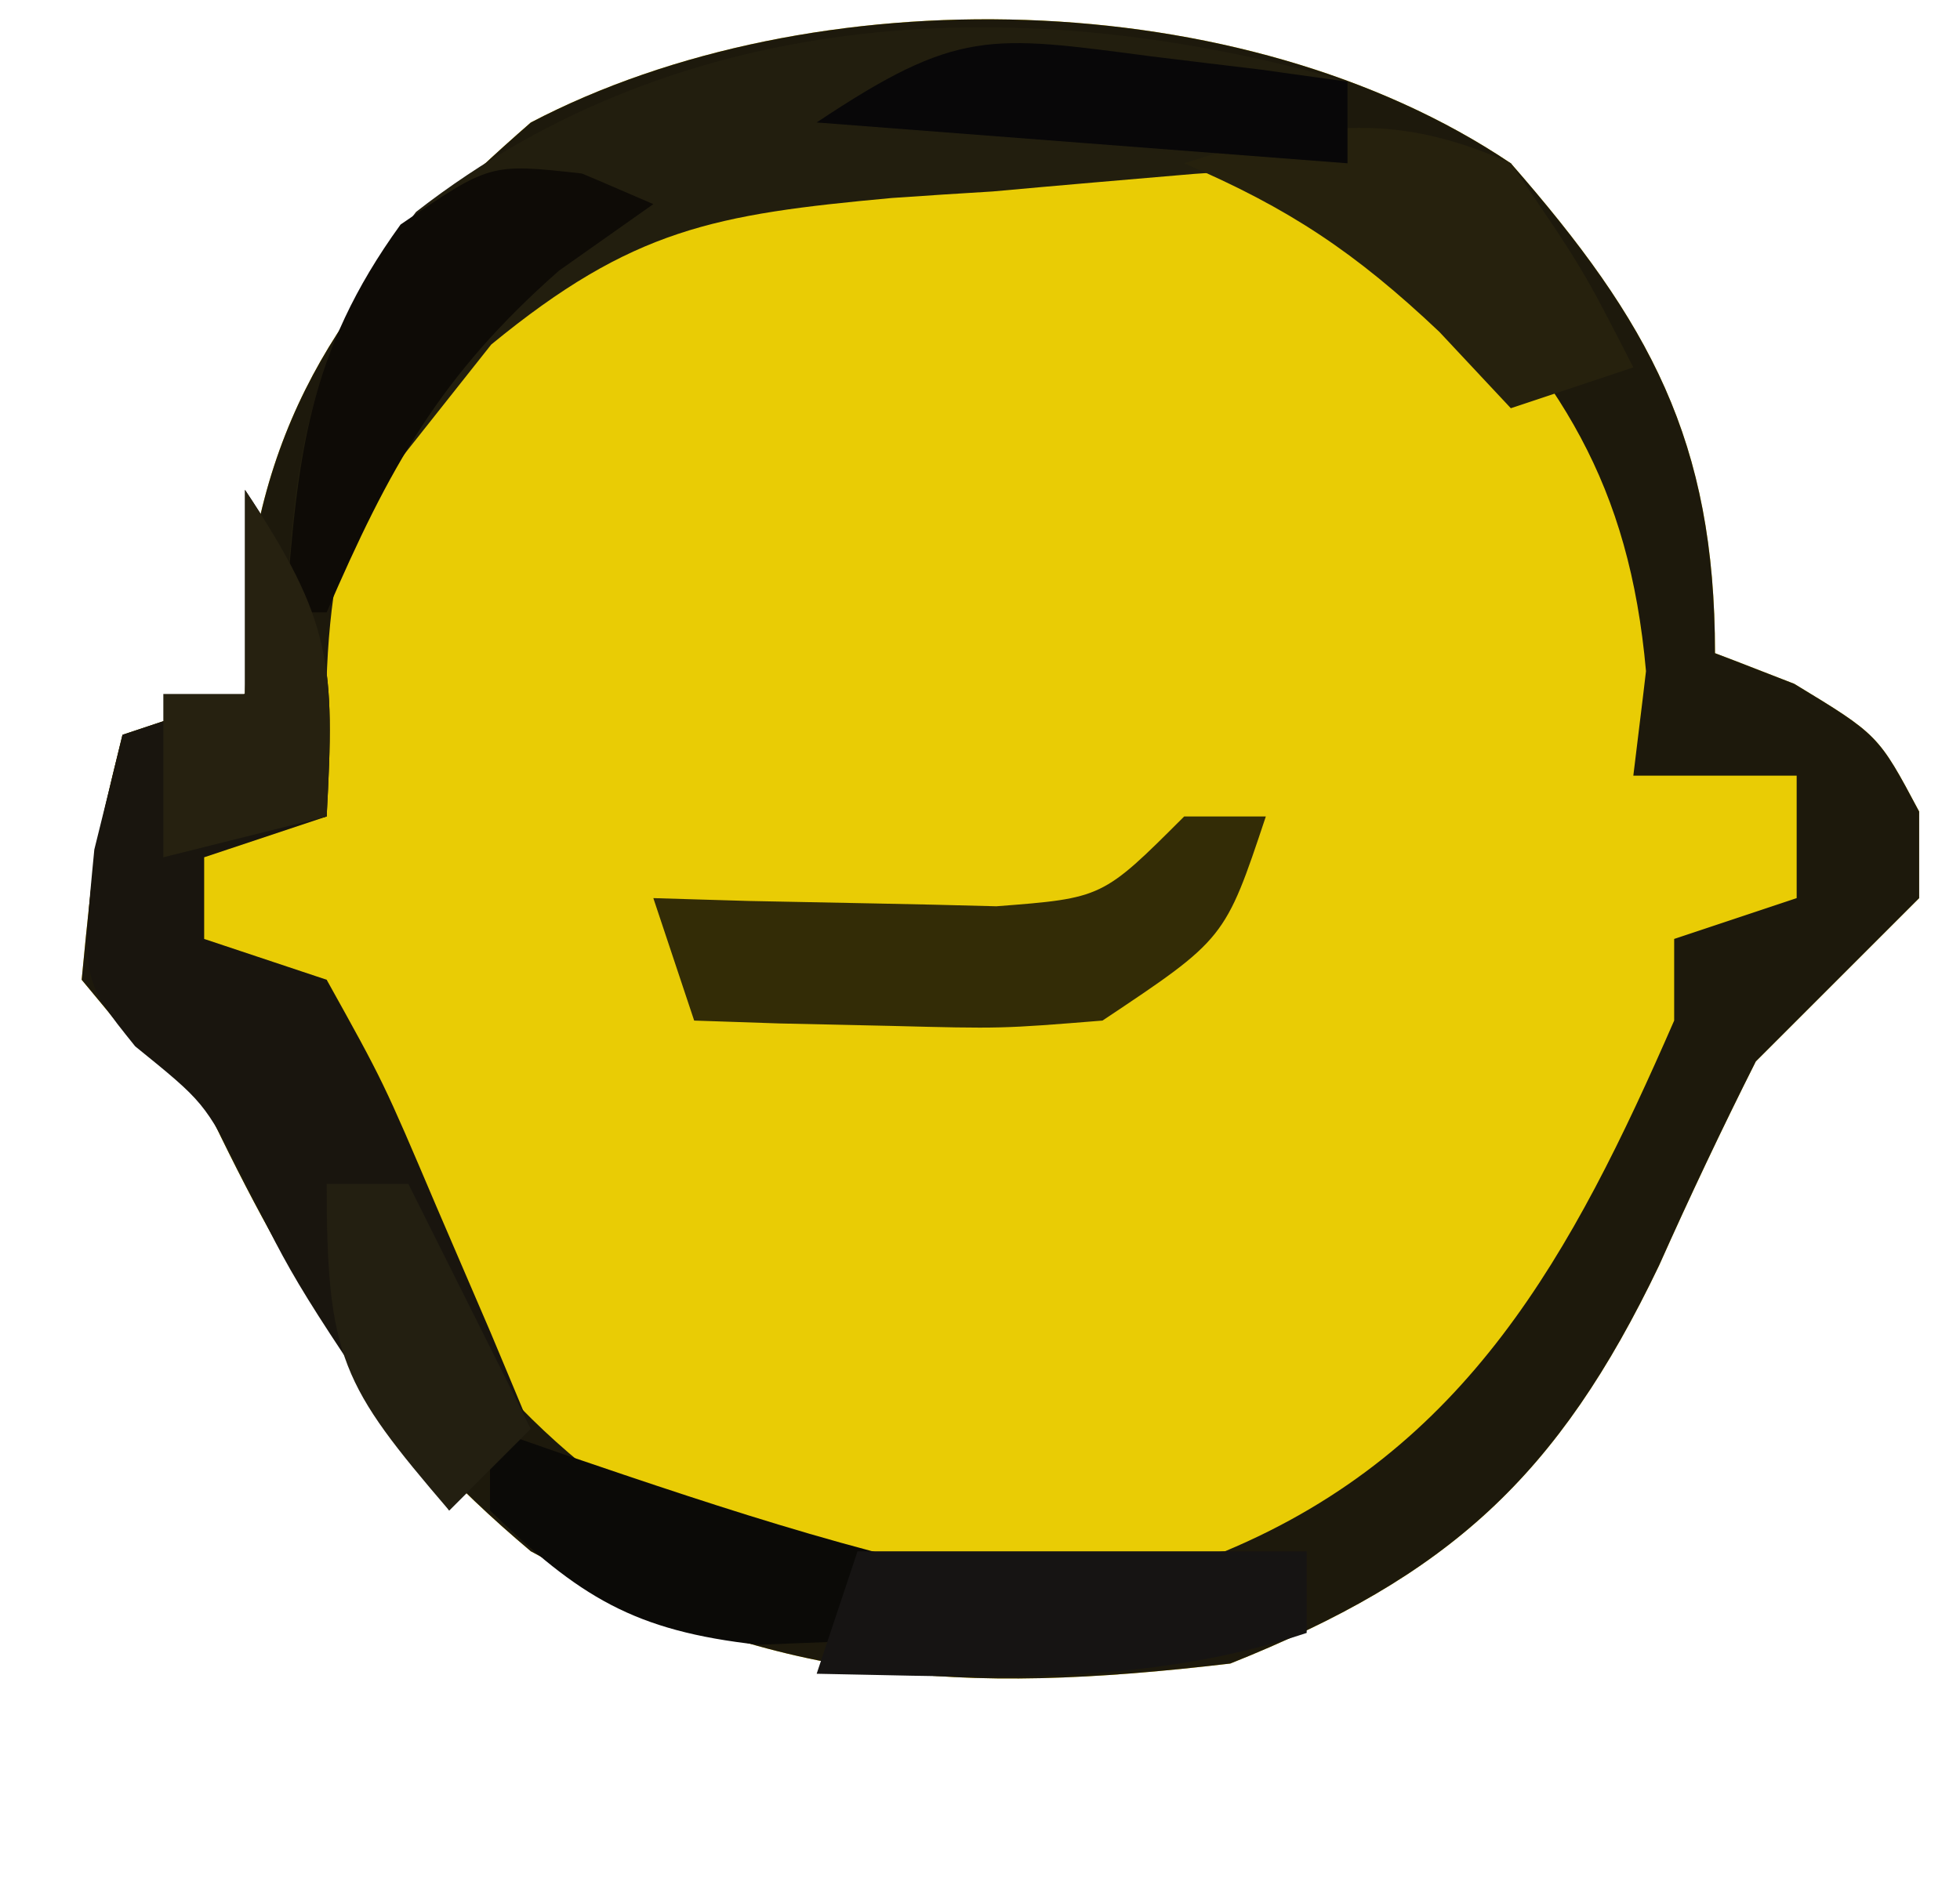
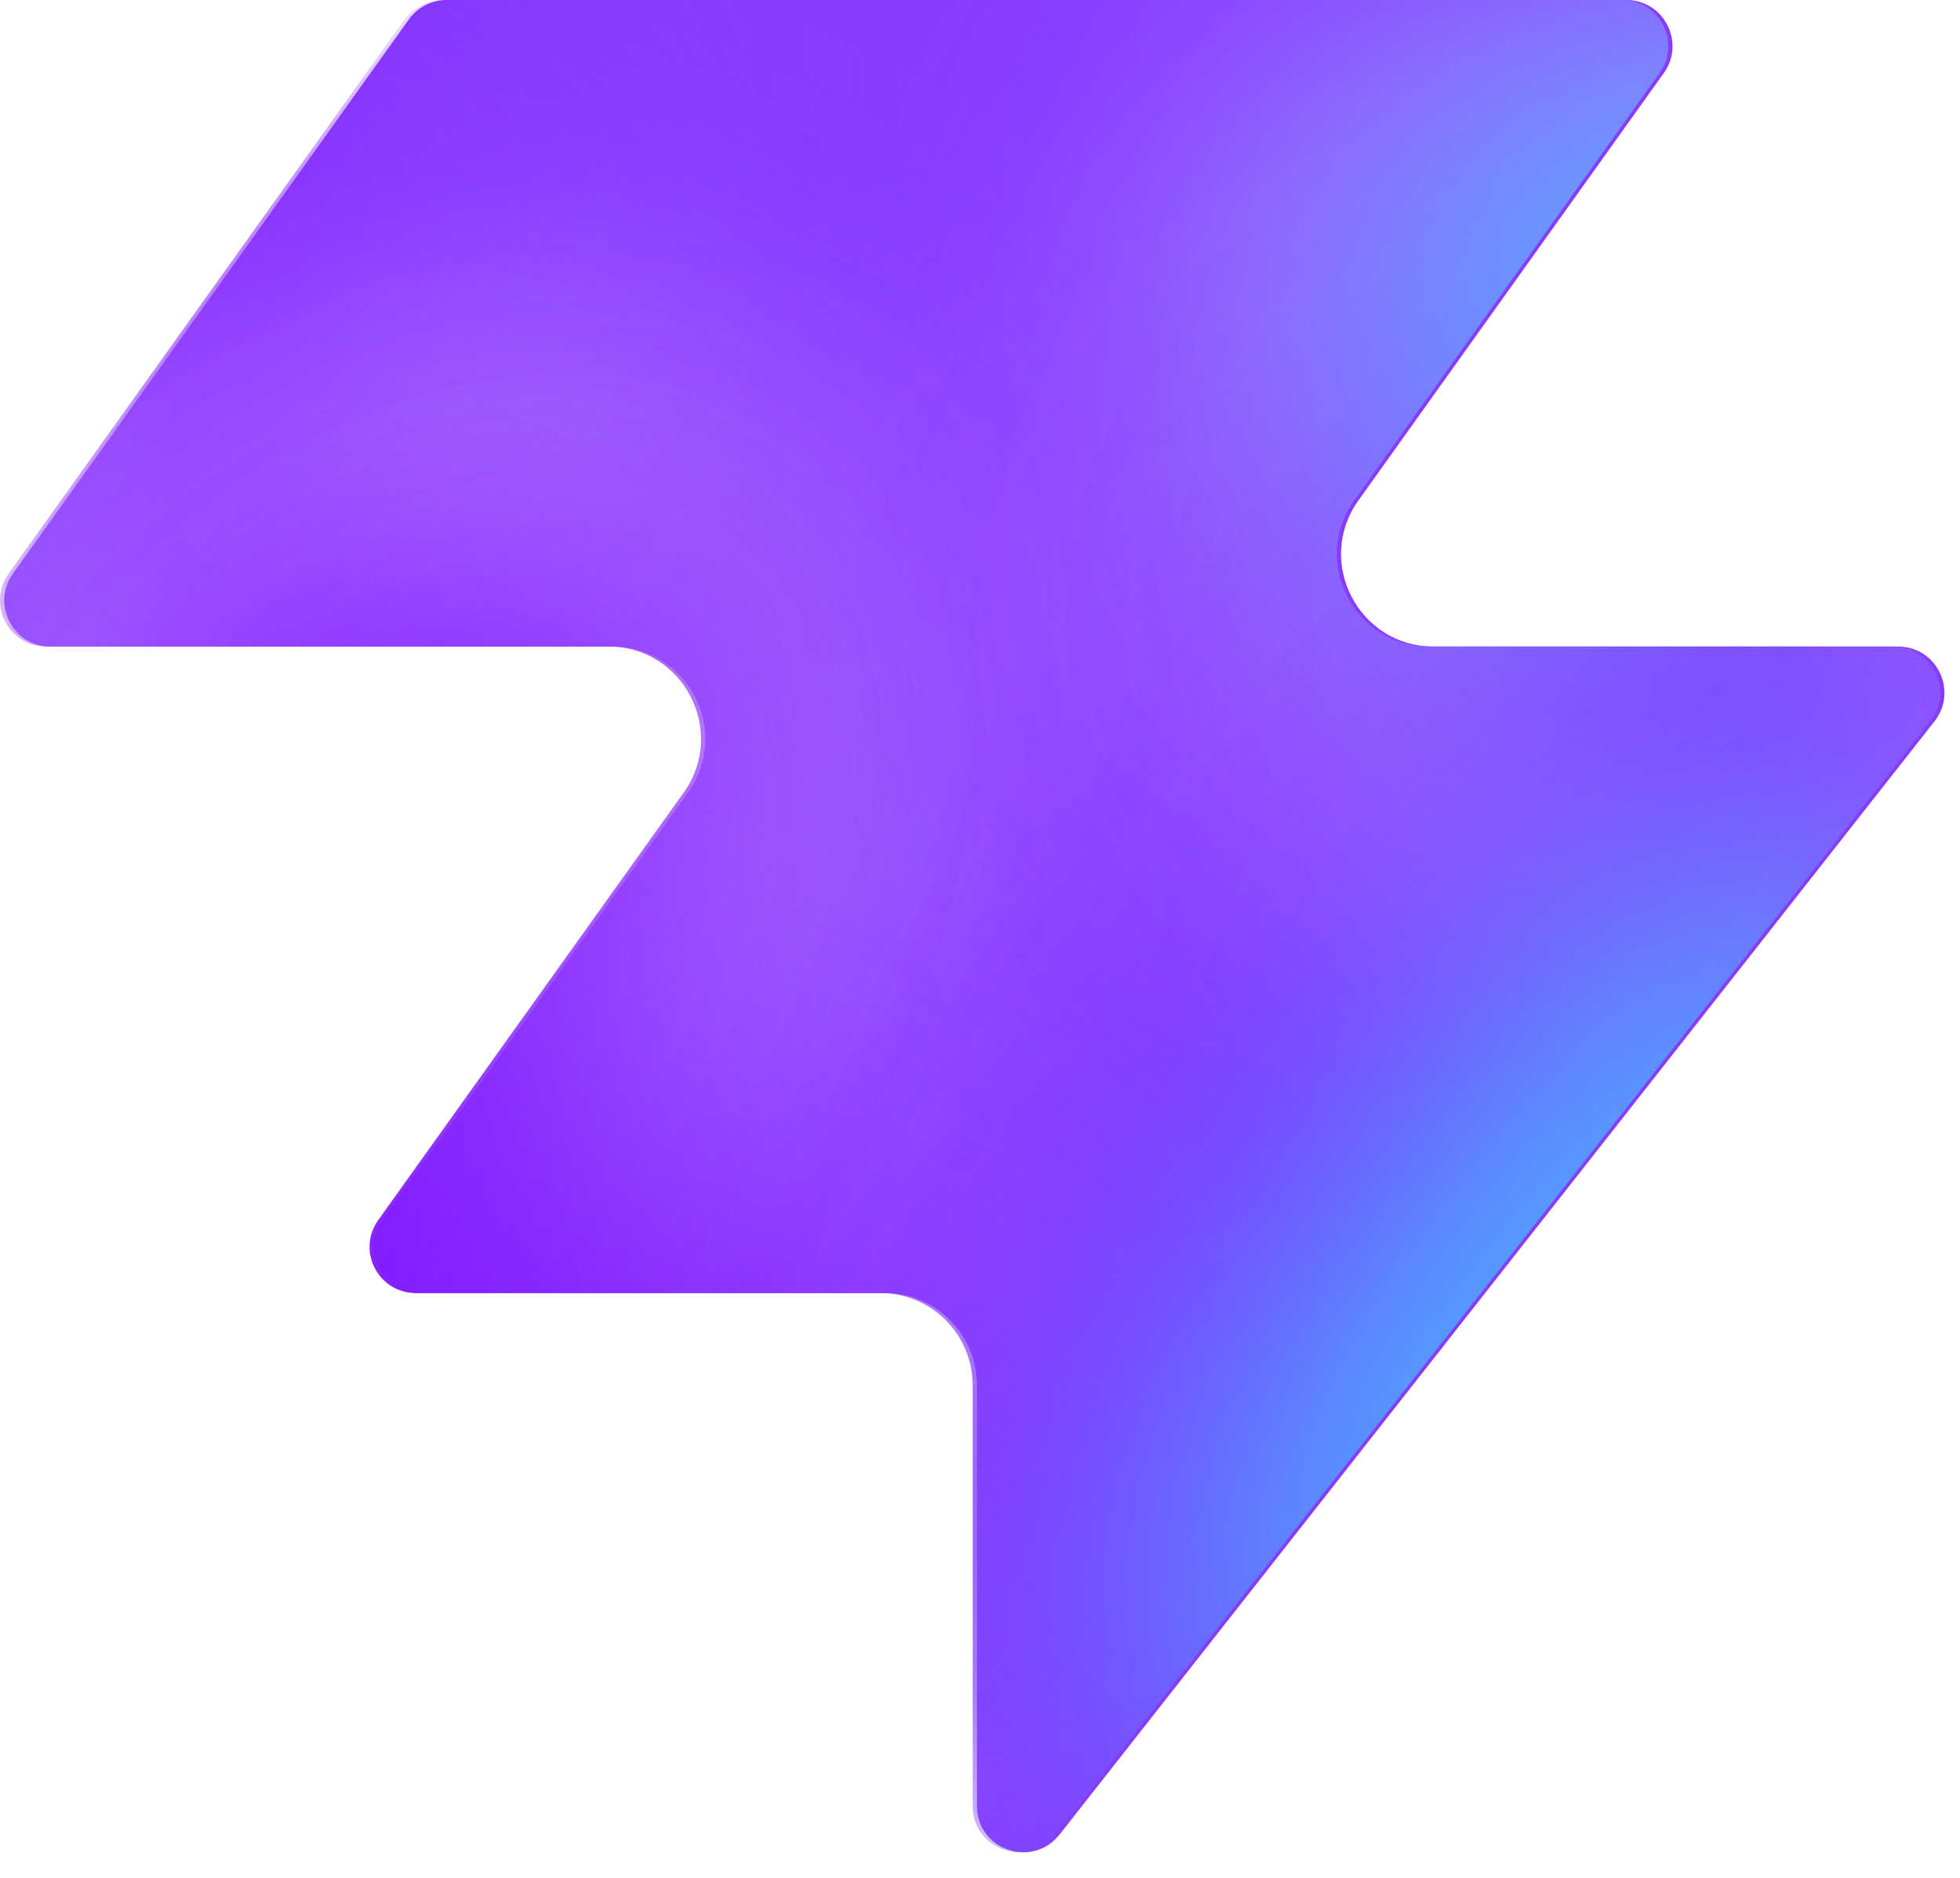
- <svg xmlns="http://www.w3.org/2000/svg" version="1.1" width="48" height="46">
-   <path d="M37,4c3.4,3.89,5,6.79,5,12c.32,.12,.32,.12,1.94,.75C46,18,46,18,47,19.88c0,.7,0,1.4,0,2.12c-1.33,1.33-2.67,2.67-4,4c-.83,1.65-1.62,3.32-2.37,5c-2.47,5.16-5.14,7.61-10.5,9.75C23.49,41.53,18.96,41.26,13,38c-3.9-3.28-5.83-6.45-8-11c-.58-.49-1.15-.99-1.75-1.5c-.41-.49-.83-.99-1.25-1.5c.31-3.19,.31-3.19,1-6c.99-.33,1.98-.66,3-1c.04-1.01,.08-2.02,.13-3.06C6.82,9.13,9.41,6.13,13,3C19.9-.61,30.43-.42,37,4Z" fill="#E9CC05" />
-   <path d="M37,4c3.4,3.89,5,6.79,5,12c.32,.12,.32,.12,1.94,.75C46,18,46,18,47,19.88c0,.7,0,1.4,0,2.12c-1.33,1.33-2.67,2.67-4,4c-.83,1.65-1.62,3.32-2.37,5c-2.47,5.16-5.14,7.61-10.5,9.75C23.49,41.53,18.96,41.26,13,38c-3.9-3.28-5.83-6.45-8-11c-.58-.49-1.15-.99-1.75-1.5c-.41-.49-.83-.99-1.25-1.5c.31-3.19,.31-3.19,1-6c.99-.33,1.98-.66,3-1c.04-1.01,.08-2.02,.13-3.06C6.82,9.13,9.41,6.13,13,3C19.9-.61,30.43-.42,37,4ZM10.63,8.5C7.95,12.61,7.91,15.08,8,20c-1.32,.33-2.64,.66-4,1c.33,.99,.66,1.98,1,3c.99,0,1.98,0,3,0c.08,.7,.16,1.4,.25,2.13c1.17,4.49,3.25,7.78,7.02,10.52C20.03,39,24.82,38.61,30,38c5.93-2.48,8.51-7.29,11-13c0-.66,0-1.32,0-2c.99-.33,1.98-.66,3-1c0-.99,0-1.98,0-3c-1.32,0-2.64,0-4,0c.1-.85,.21-1.69,.31-2.56C39.9,11.86,38.22,9.23,35,6C27.85,2.26,16.32,2.5,10.63,8.5Z" fill="#1D190C" />
-   <path d="M33,2c0,.66,0,1.32,0,2c-1.24,.09-2.48,.17-3.76,.26c-1.64,.14-3.29,.28-4.93,.43c-.81,.05-1.63,.1-2.47,.16c-4.34,.4-6.35,.75-9.81,3.59C8.35,13.08,8.35,13.08,7,15c.25-4.17,.59-6.48,3.19-9.81C16.75,.08,25.14-.26,33,2Z" fill="#221E0E" />
-   <path d="M6,12c2.15,3.23,2.2,4.28,2,8c-.99,.33-1.98,.66-3,1c0,.66,0,1.32,0,2c.99,.33,1.98,.66,3,1c1.39,2.5,1.39,2.5,2.69,5.56c.22,.51,.22,.51,1.32,3.07c.33,.78,.65,1.56,.99,2.37c-.66,.66-1.32,1.32-2,2c-3.77-5.54-3.77-5.54-5.06-8.19C5,27,5,27,3.31,25.63C2,24,2,24,2.31,20.81c.23-.93,.46-1.85,.69-2.81c.99-.33,1.98-.66,3-1c0-1.65,0-3.3,0-5Z" fill="#19150E" />
-   <path d="M29,20c.66,0,1.32,0,2,0c-1,3-1,3-4,5c-2.48,.2-2.48,.2-5.19,.13c-.9-.02-1.8-.04-2.73-.06c-.69-.02-1.37-.05-2.08-.07c-.33-.99-.66-1.98-1-3c.77,.02,1.54,.05,2.34,.07c.5,.01,.5,.01,3.04,.06c.99,.02,1.99,.04,3.02,.07C27,22,27,22,29,20Z" fill="#332C06" />
-   <path d="M12,35c.3,.1,.3,.1,1.79,.62C17.84,37,21.77,38.32,26,39c0,.33,0,.66,0,1c-1.58,.08-3.17,.14-4.75,.19c-.44,.01-.44,.01-2.67,.1C15.52,39.95,14.19,39.12,12,37c0-.66,0-1.32,0-2Z" fill="#0B0A07" />
-   <path d="M14.25,4.25c.29,.12,.29,.12,1.75,.75c-.38,.27-.38,.27-2.31,1.63C10.77,9.2,9.53,11.46,8,15c-.33,0-.66,0-1,0c.29-3.83,.53-6.35,2.81-9.5C12,4,12,4,14.25,4.25Z" fill="#0E0B06" />
-   <path d="M21,38c3.67,0,7.33,0,11,0c0,.66,0,1.32,0,2c-3.98,1.33-7.85,1.07-12,1c.33-.99,.66-1.98,1-3Z" fill="#161413" />
-   <path d="M37,4c1.75,2.56,1.75,2.56,3,5c-.99,.33-1.98,.66-3,1c-.29-.31-.29-.31-1.75-1.87C33.2,6.19,31.57,5.1,29,4c3.02-.97,5.06-1.33,8,0Z" fill="#26210D" />
-   <path d="M28.19,1.38c.9,.11,1.8,.22,2.73,.33c.34,.05,.34,.05,2.08,.29c0,.66,0,1.32,0,2c-4.33-.33-8.67-.67-13-1c3.45-2.3,4.23-2.14,8.19-1.62Z" fill="#080708" />
-   <path d="M6,12c2.15,3.23,2.2,4.28,2,8c-1.32,.33-2.64,.66-4,1c0-1.32,0-2.64,0-4c.66,0,1.32,0,2,0c0-1.65,0-3.3,0-5Z" fill="#262110" />
-   <path d="M8,29c.66,0,1.32,0,2,0c.99,1.98,1.98,3.96,3,6c-.66,.66-1.32,1.32-2,2c-2.62-3.06-3-3.73-3-8Z" fill="#231F11" />
+ <svg xmlns="http://www.w3.org/2000/svg" width="48" height="46" fill="none" viewBox="0 0 48 46">
+   <path fill="#863bff" d="M25.946 44.938c-.664.845-2.021.375-2.021-.698V33.937a2.26 2.26 0 0 0-2.262-2.262H10.287c-.92 0-1.456-1.04-.92-1.788l7.48-10.471c1.07-1.497 0-3.578-1.842-3.578H1.237c-.92 0-1.456-1.04-.92-1.788L10.013.474c.214-.297.556-.474.92-.474h28.894c.92 0 1.456 1.04.92 1.788l-7.48 10.471c-1.07 1.498 0 3.579 1.842 3.579h11.377c.943 0 1.473 1.088.89 1.83L25.947 44.94z" style="fill:#863bff;fill:color(display-p3 .525 .23 1);fill-opacity:1" />
+   <mask id="a" width="48" height="46" x="0" y="0" maskUnits="userSpaceOnUse" style="mask-type:alpha">
+     <path fill="#000" d="M25.842 44.938c-.664.844-2.021.375-2.021-.698V33.937a2.26 2.26 0 0 0-2.262-2.262H10.183c-.92 0-1.456-1.04-.92-1.788l7.48-10.471c1.07-1.498 0-3.579-1.842-3.579H1.133c-.92 0-1.456-1.04-.92-1.787L9.91.473c.214-.297.556-.474.92-.474h28.894c.92 0 1.456 1.04.92 1.788l-7.48 10.471c-1.07 1.498 0 3.578 1.842 3.578h11.377c.943 0 1.473 1.088.89 1.832L25.843 44.94z" style="fill:#000;fill-opacity:1" />
+   </mask>
+   <g mask="url(#a)">
+     <g filter="url(#b)">
+       <ellipse cx="5.508" cy="14.704" fill="#ede6ff" rx="5.508" ry="14.704" style="fill:#ede6ff;fill:color(display-p3 .927 .903 1);fill-opacity:1" transform="matrix(.00324 1 1 -.00324 -4.47 31.516)" />
+     </g>
+     <g filter="url(#c)">
+       <ellipse cx="10.399" cy="29.851" fill="#ede6ff" rx="10.399" ry="29.851" style="fill:#ede6ff;fill:color(display-p3 .927 .903 1);fill-opacity:1" transform="matrix(.00324 1 1 -.00324 -39.328 7.883)" />
+     </g>
+     <g filter="url(#d)">
+       <ellipse cx="5.508" cy="30.487" fill="#7e14ff" rx="5.508" ry="30.487" style="fill:#7e14ff;fill:color(display-p3 .492 .077 1);fill-opacity:1" transform="rotate(89.814 -25.913 -14.639)scale(1 -1)" />
+     </g>
+     <g filter="url(#e)">
+       <ellipse cx="5.508" cy="30.599" fill="#7e14ff" rx="5.508" ry="30.599" style="fill:#7e14ff;fill:color(display-p3 .492 .077 1);fill-opacity:1" transform="rotate(89.814 -32.644 -3.334)scale(1 -1)" />
+     </g>
+     <g filter="url(#f)">
+       <ellipse cx="5.508" cy="30.599" fill="#7e14ff" rx="5.508" ry="30.599" style="fill:#7e14ff;fill:color(display-p3 .492 .077 1);fill-opacity:1" transform="matrix(.00324 1 1 -.00324 -34.34 30.47)" />
+     </g>
+     <g filter="url(#g)">
+       <ellipse cx="14.072" cy="22.078" fill="#ede6ff" rx="14.072" ry="22.078" style="fill:#ede6ff;fill:color(display-p3 .927 .903 1);fill-opacity:1" transform="rotate(93.35 24.506 48.493)scale(-1 1)" />
+     </g>
+     <g filter="url(#h)">
+       <ellipse cx="3.47" cy="21.501" fill="#7e14ff" rx="3.47" ry="21.501" style="fill:#7e14ff;fill:color(display-p3 .492 .077 1);fill-opacity:1" transform="rotate(89.009 28.708 47.59)scale(-1 1)" />
+     </g>
+     <g filter="url(#i)">
+       <ellipse cx="3.47" cy="21.501" fill="#7e14ff" rx="3.47" ry="21.501" style="fill:#7e14ff;fill:color(display-p3 .492 .077 1);fill-opacity:1" transform="rotate(89.009 28.708 47.59)scale(-1 1)" />
+     </g>
+     <g filter="url(#j)">
+       <ellipse cx=".387" cy="8.972" fill="#7e14ff" rx="4.407" ry="29.108" style="fill:#7e14ff;fill:color(display-p3 .492 .077 1);fill-opacity:1" transform="rotate(39.51 .387 8.972)" />
+     </g>
+     <g filter="url(#k)">
+       <ellipse cx="47.523" cy="-6.092" fill="#7e14ff" rx="4.407" ry="29.108" style="fill:#7e14ff;fill:color(display-p3 .492 .077 1);fill-opacity:1" transform="rotate(37.892 47.523 -6.092)" />
+     </g>
+     <g filter="url(#l)">
+       <ellipse cx="41.412" cy="6.333" fill="#47bfff" rx="5.971" ry="9.665" style="fill:#47bfff;fill:color(display-p3 .28 .748 1);fill-opacity:1" transform="rotate(37.892 41.412 6.333)" />
+     </g>
+     <g filter="url(#m)">
+       <ellipse cx="-1.879" cy="38.332" fill="#7e14ff" rx="4.407" ry="29.108" style="fill:#7e14ff;fill:color(display-p3 .492 .077 1);fill-opacity:1" transform="rotate(37.892 -1.88 38.332)" />
+     </g>
+     <g filter="url(#n)">
+       <ellipse cx="-1.879" cy="38.332" fill="#7e14ff" rx="4.407" ry="29.108" style="fill:#7e14ff;fill:color(display-p3 .492 .077 1);fill-opacity:1" transform="rotate(37.892 -1.88 38.332)" />
+     </g>
+     <g filter="url(#o)">
+       <ellipse cx="35.651" cy="29.907" fill="#7e14ff" rx="4.407" ry="29.108" style="fill:#7e14ff;fill:color(display-p3 .492 .077 1);fill-opacity:1" transform="rotate(37.892 35.651 29.907)" />
+     </g>
+     <g filter="url(#p)">
+       <ellipse cx="38.418" cy="32.4" fill="#47bfff" rx="5.971" ry="15.297" style="fill:#47bfff;fill:color(display-p3 .28 .748 1);fill-opacity:1" transform="rotate(37.892 38.418 32.4)" />
+     </g>
+   </g>
+   <defs>
+     <filter id="b" width="60.045" height="41.654" x="-19.77" y="16.149" color-interpolation-filters="sRGB" filterUnits="userSpaceOnUse">
+       <feFlood flood-opacity="0" result="BackgroundImageFix" />
+       <feBlend in="SourceGraphic" in2="BackgroundImageFix" result="shape" />
+       <feGaussianBlur result="effect1_foregroundBlur_2002_17158" stdDeviation="7.659" />
+     </filter>
+     <filter id="c" width="90.34" height="51.437" x="-54.613" y="-7.533" color-interpolation-filters="sRGB" filterUnits="userSpaceOnUse">
+       <feFlood flood-opacity="0" result="BackgroundImageFix" />
+       <feBlend in="SourceGraphic" in2="BackgroundImageFix" result="shape" />
+       <feGaussianBlur result="effect1_foregroundBlur_2002_17158" stdDeviation="7.659" />
+     </filter>
+     <filter id="d" width="79.355" height="29.4" x="-49.64" y="2.03" color-interpolation-filters="sRGB" filterUnits="userSpaceOnUse">
+       <feFlood flood-opacity="0" result="BackgroundImageFix" />
+       <feBlend in="SourceGraphic" in2="BackgroundImageFix" result="shape" />
+       <feGaussianBlur result="effect1_foregroundBlur_2002_17158" stdDeviation="4.596" />
+     </filter>
+     <filter id="e" width="79.579" height="29.4" x="-45.045" y="20.029" color-interpolation-filters="sRGB" filterUnits="userSpaceOnUse">
+       <feFlood flood-opacity="0" result="BackgroundImageFix" />
+       <feBlend in="SourceGraphic" in2="BackgroundImageFix" result="shape" />
+       <feGaussianBlur result="effect1_foregroundBlur_2002_17158" stdDeviation="4.596" />
+     </filter>
+     <filter id="f" width="79.579" height="29.4" x="-43.513" y="21.178" color-interpolation-filters="sRGB" filterUnits="userSpaceOnUse">
+       <feFlood flood-opacity="0" result="BackgroundImageFix" />
+       <feBlend in="SourceGraphic" in2="BackgroundImageFix" result="shape" />
+       <feGaussianBlur result="effect1_foregroundBlur_2002_17158" stdDeviation="4.596" />
+     </filter>
+     <filter id="g" width="74.749" height="58.852" x="15.756" y="-17.901" color-interpolation-filters="sRGB" filterUnits="userSpaceOnUse">
+       <feFlood flood-opacity="0" result="BackgroundImageFix" />
+       <feBlend in="SourceGraphic" in2="BackgroundImageFix" result="shape" />
+       <feGaussianBlur result="effect1_foregroundBlur_2002_17158" stdDeviation="7.659" />
+     </filter>
+     <filter id="h" width="61.377" height="25.362" x="23.548" y="2.284" color-interpolation-filters="sRGB" filterUnits="userSpaceOnUse">
+       <feFlood flood-opacity="0" result="BackgroundImageFix" />
+       <feBlend in="SourceGraphic" in2="BackgroundImageFix" result="shape" />
+       <feGaussianBlur result="effect1_foregroundBlur_2002_17158" stdDeviation="4.596" />
+     </filter>
+     <filter id="i" width="61.377" height="25.362" x="23.548" y="2.284" color-interpolation-filters="sRGB" filterUnits="userSpaceOnUse">
+       <feFlood flood-opacity="0" result="BackgroundImageFix" />
+       <feBlend in="SourceGraphic" in2="BackgroundImageFix" result="shape" />
+       <feGaussianBlur result="effect1_foregroundBlur_2002_17158" stdDeviation="4.596" />
+     </filter>
+     <filter id="j" width="56.045" height="63.649" x="-27.636" y="-22.853" color-interpolation-filters="sRGB" filterUnits="userSpaceOnUse">
+       <feFlood flood-opacity="0" result="BackgroundImageFix" />
+       <feBlend in="SourceGraphic" in2="BackgroundImageFix" result="shape" />
+       <feGaussianBlur result="effect1_foregroundBlur_2002_17158" stdDeviation="4.596" />
+     </filter>
+     <filter id="k" width="54.814" height="64.646" x="20.116" y="-38.415" color-interpolation-filters="sRGB" filterUnits="userSpaceOnUse">
+       <feFlood flood-opacity="0" result="BackgroundImageFix" />
+       <feBlend in="SourceGraphic" in2="BackgroundImageFix" result="shape" />
+       <feGaussianBlur result="effect1_foregroundBlur_2002_17158" stdDeviation="4.596" />
+     </filter>
+     <filter id="l" width="33.541" height="35.313" x="24.641" y="-11.323" color-interpolation-filters="sRGB" filterUnits="userSpaceOnUse">
+       <feFlood flood-opacity="0" result="BackgroundImageFix" />
+       <feBlend in="SourceGraphic" in2="BackgroundImageFix" result="shape" />
+       <feGaussianBlur result="effect1_foregroundBlur_2002_17158" stdDeviation="4.596" />
+     </filter>
+     <filter id="m" width="54.814" height="64.646" x="-29.286" y="6.009" color-interpolation-filters="sRGB" filterUnits="userSpaceOnUse">
+       <feFlood flood-opacity="0" result="BackgroundImageFix" />
+       <feBlend in="SourceGraphic" in2="BackgroundImageFix" result="shape" />
+       <feGaussianBlur result="effect1_foregroundBlur_2002_17158" stdDeviation="4.596" />
+     </filter>
+     <filter id="n" width="54.814" height="64.646" x="-29.286" y="6.009" color-interpolation-filters="sRGB" filterUnits="userSpaceOnUse">
+       <feFlood flood-opacity="0" result="BackgroundImageFix" />
+       <feBlend in="SourceGraphic" in2="BackgroundImageFix" result="shape" />
+       <feGaussianBlur result="effect1_foregroundBlur_2002_17158" stdDeviation="4.596" />
+     </filter>
+     <filter id="o" width="54.814" height="64.646" x="8.244" y="-2.416" color-interpolation-filters="sRGB" filterUnits="userSpaceOnUse">
+       <feFlood flood-opacity="0" result="BackgroundImageFix" />
+       <feBlend in="SourceGraphic" in2="BackgroundImageFix" result="shape" />
+       <feGaussianBlur result="effect1_foregroundBlur_2002_17158" stdDeviation="4.596" />
+     </filter>
+     <filter id="p" width="39.409" height="43.623" x="18.713" y="10.588" color-interpolation-filters="sRGB" filterUnits="userSpaceOnUse">
+       <feFlood flood-opacity="0" result="BackgroundImageFix" />
+       <feBlend in="SourceGraphic" in2="BackgroundImageFix" result="shape" />
+       <feGaussianBlur result="effect1_foregroundBlur_2002_17158" stdDeviation="4.596" />
+     </filter>
+   </defs>
</svg>
